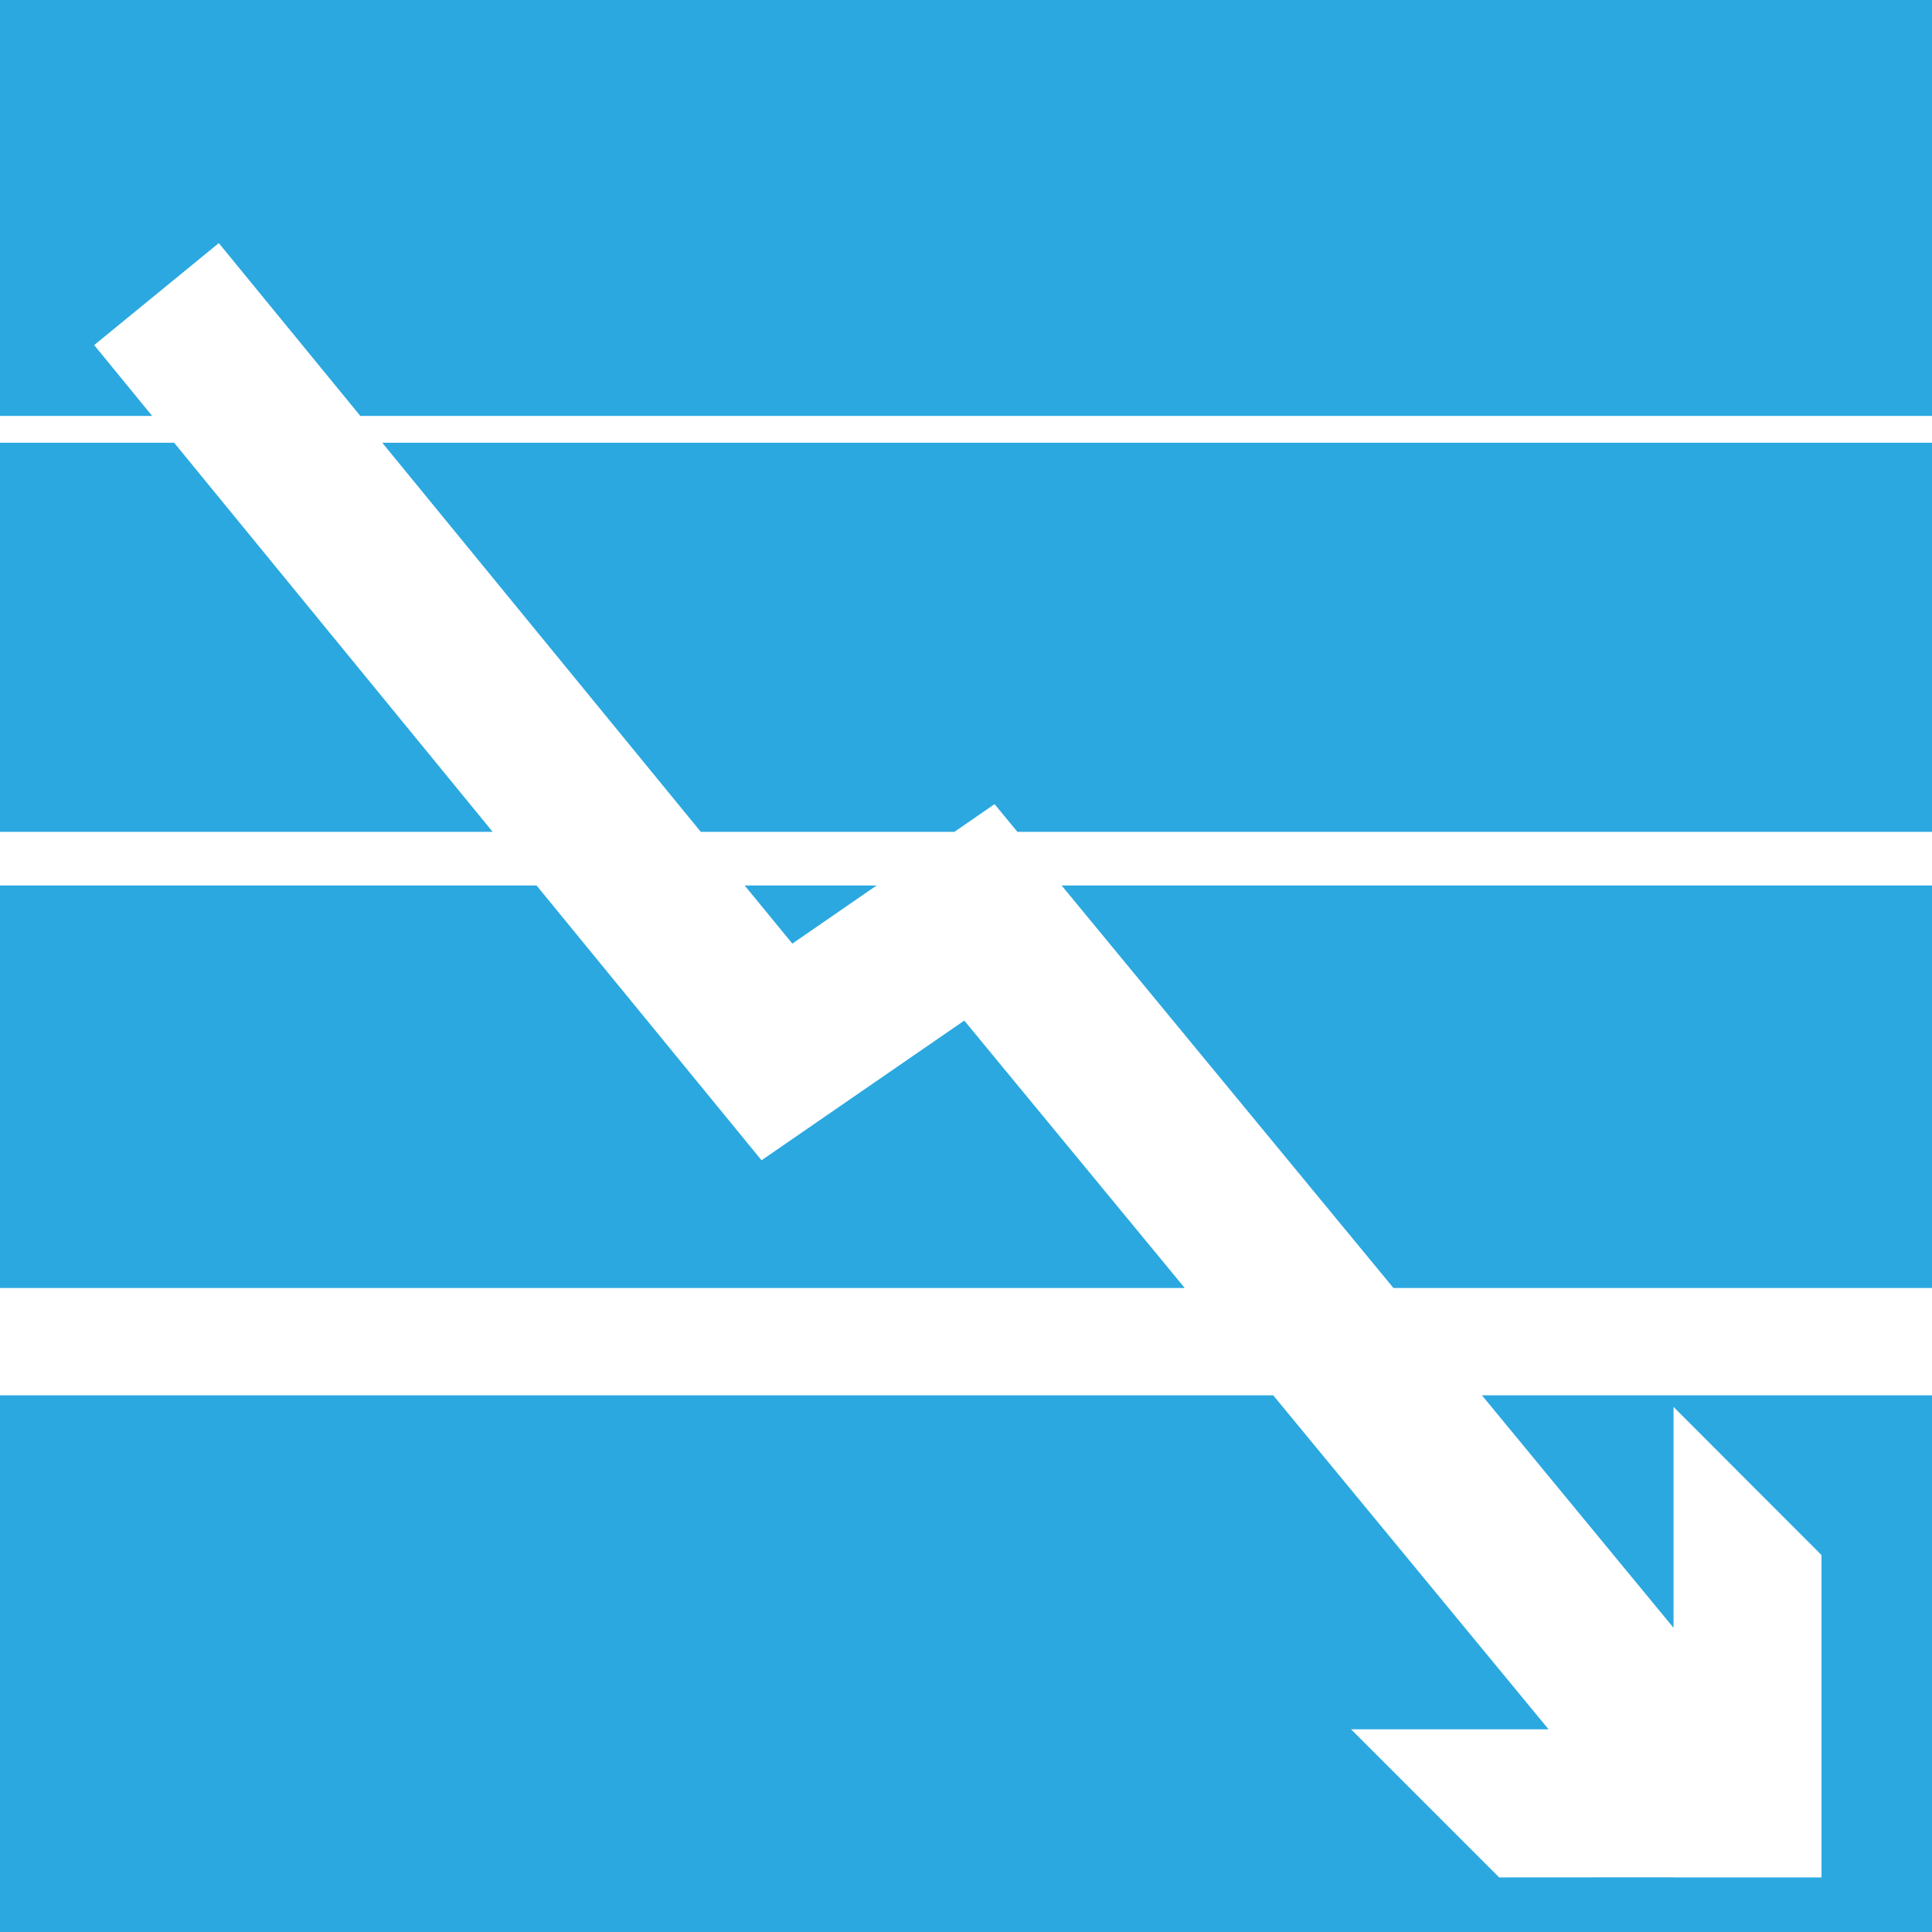
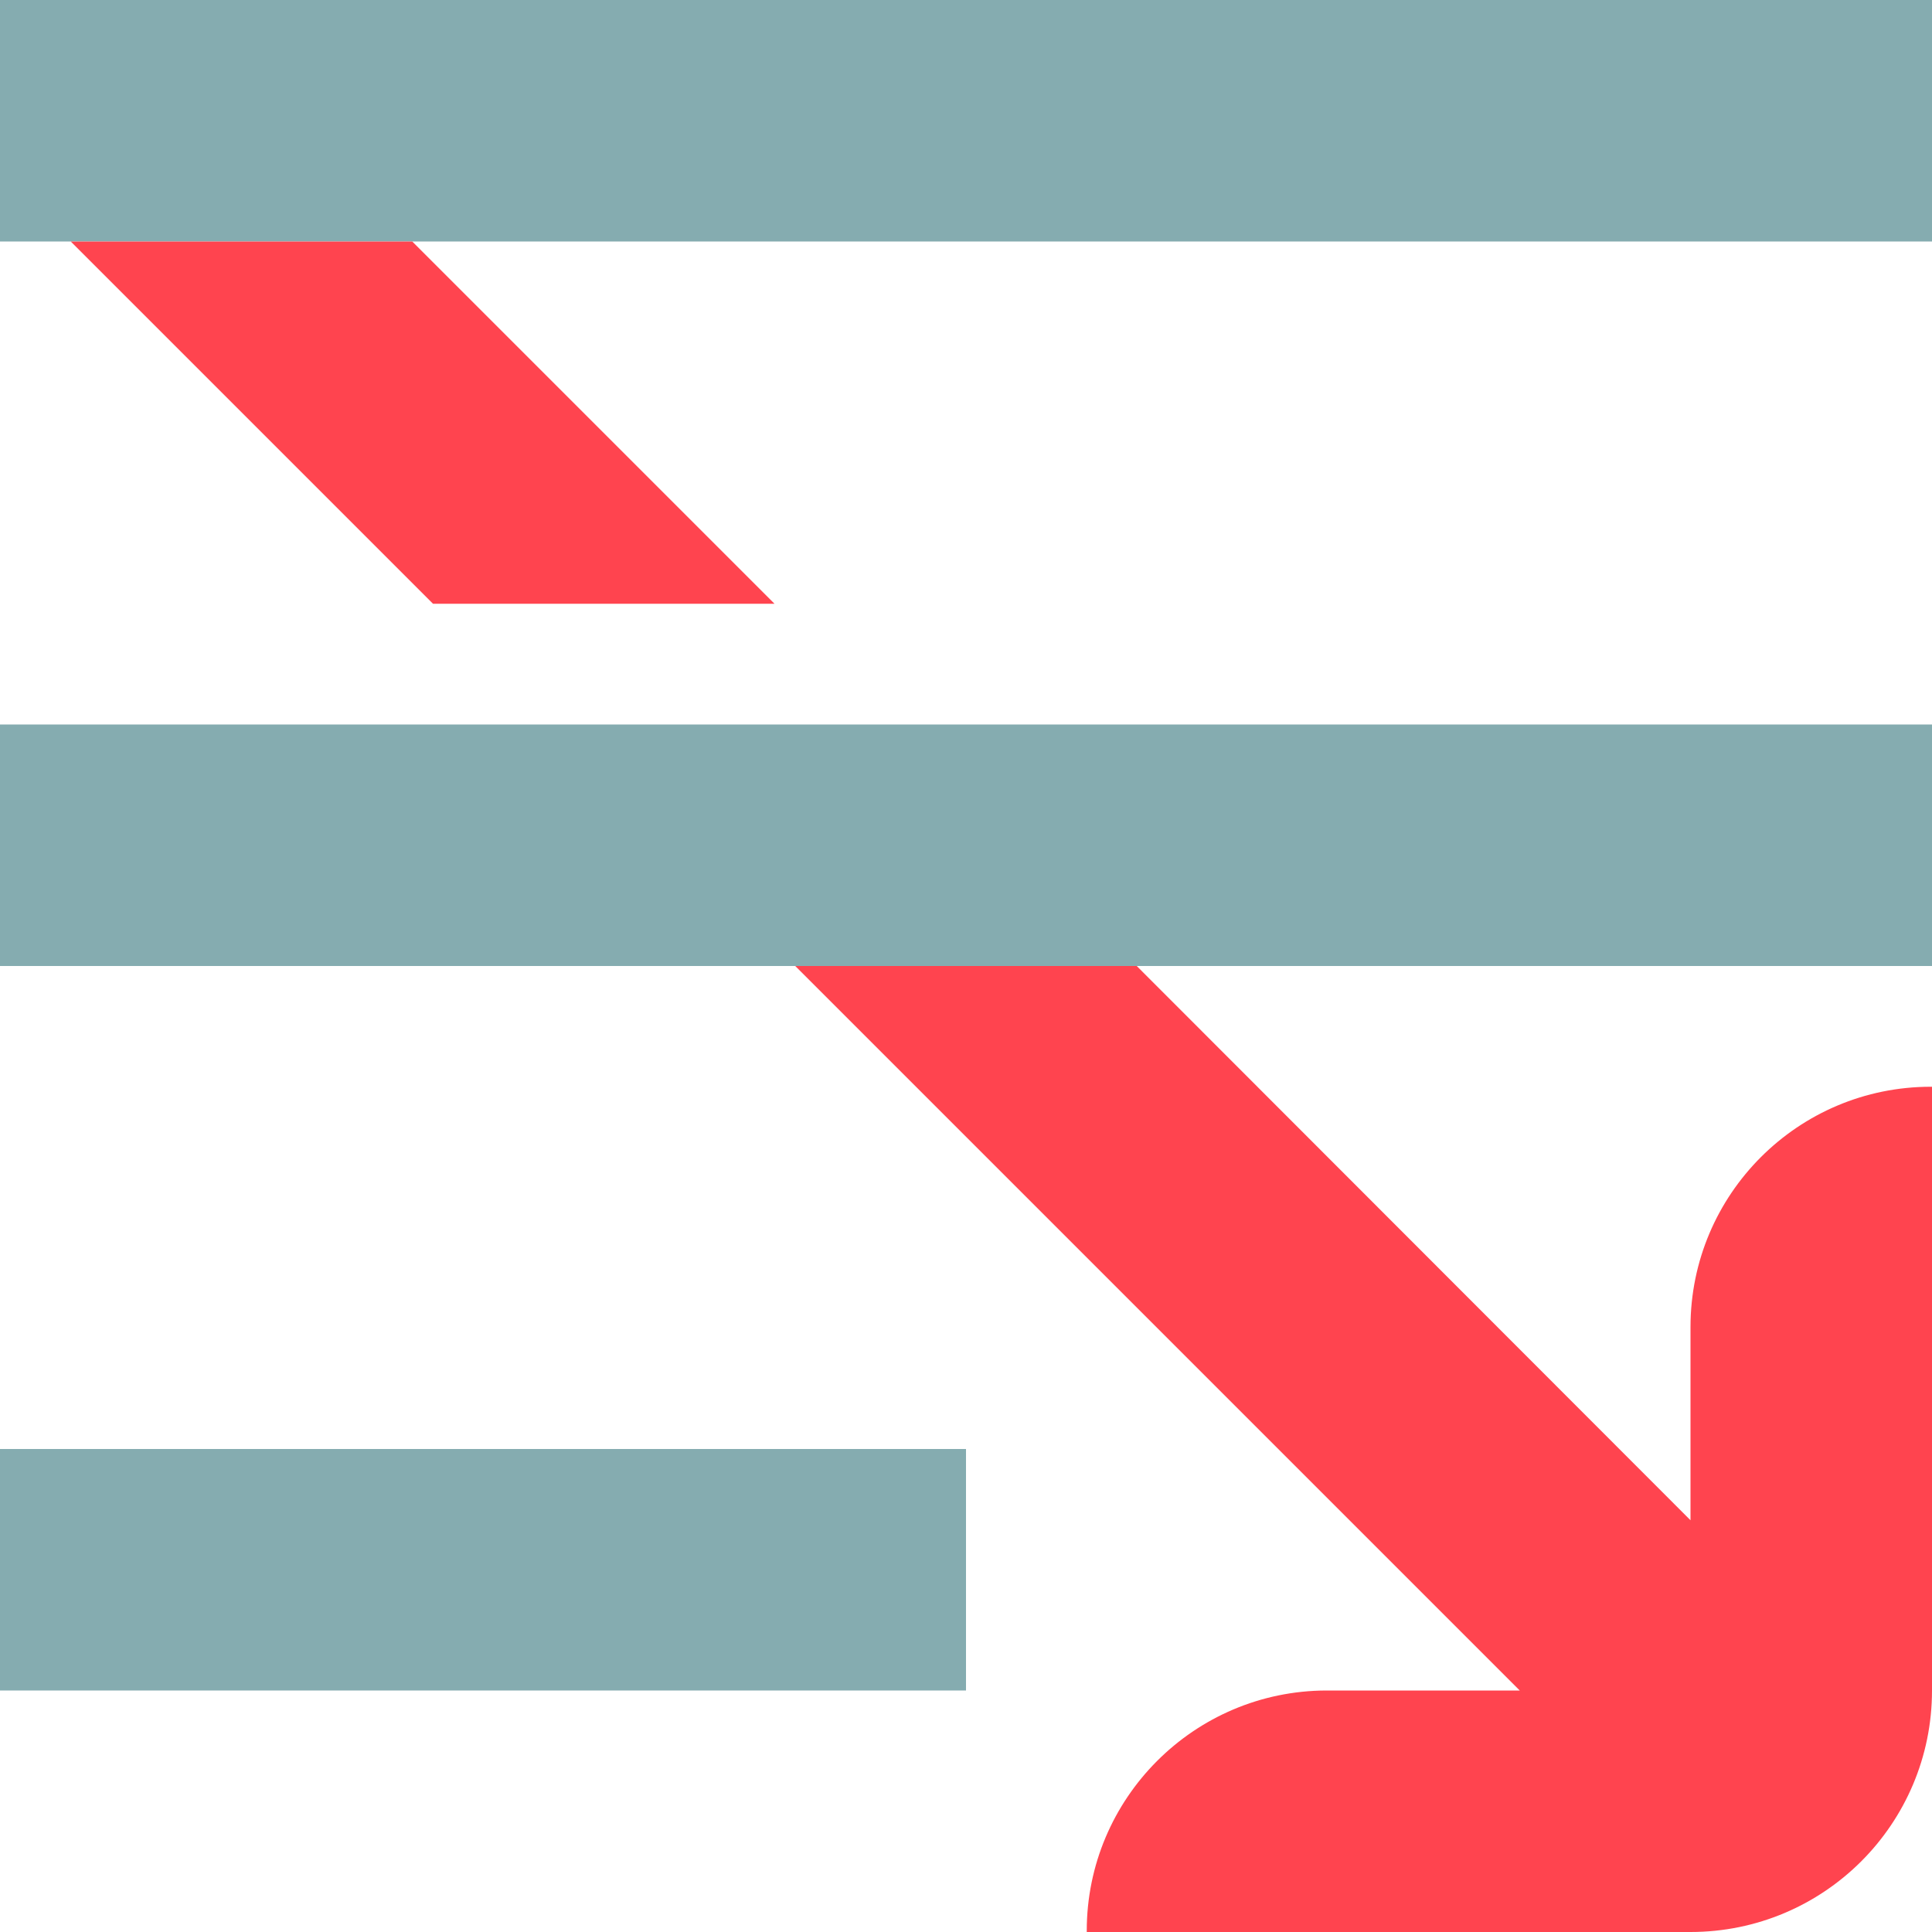
- <svg xmlns="http://www.w3.org/2000/svg" width="36" height="36" viewBox="0 0 36 36">
-   <path d="M0 36V26h23.725l5.13 6.223h-3.68l2.76 2.76 3.25-.002v.002h2.756v-6.007l-2.757-2.76v4.116L27.614 26H36v10zm16.334-19.5l-1.57 1.083-.888-1.083zm3.448 0H36V24H25.965zm-5.592 5.12l3.778-2.603L22.076 24H0v-7.5h9.998zM9.18 15.5H0V8.25h3.245zm9.352-.516l-.748.516h-4.726L7.123 8.25H36v7.25H18.958zM4.077 4.53l-2.322 1.9 1.08 1.32H0V0h36v7.75H6.714z" fill="#2BA8E0" />
+ <svg xmlns="http://www.w3.org/2000/svg" width="16" height="16" viewBox="0 0 16 16">
+   <g fill="none">
+     <path fill="#85ACB0" d="M8 12v2H0v-2h8zm8-6v2H0V6h16zm0-6v2H0V0h16z" />
+     <path fill="#FF444F" d="M9.414 8L14 12.59v-1.6C14 9.891 14.891 9 15.99 9H16v5c0 1.105-.895 2-2 2H9v-.01c0-1.097.889-1.988 1.986-1.99h1.6l-6-6h2.828zm-6-6l3 3H3.586l-3-3h2.828z" />
+   </g>
</svg>
